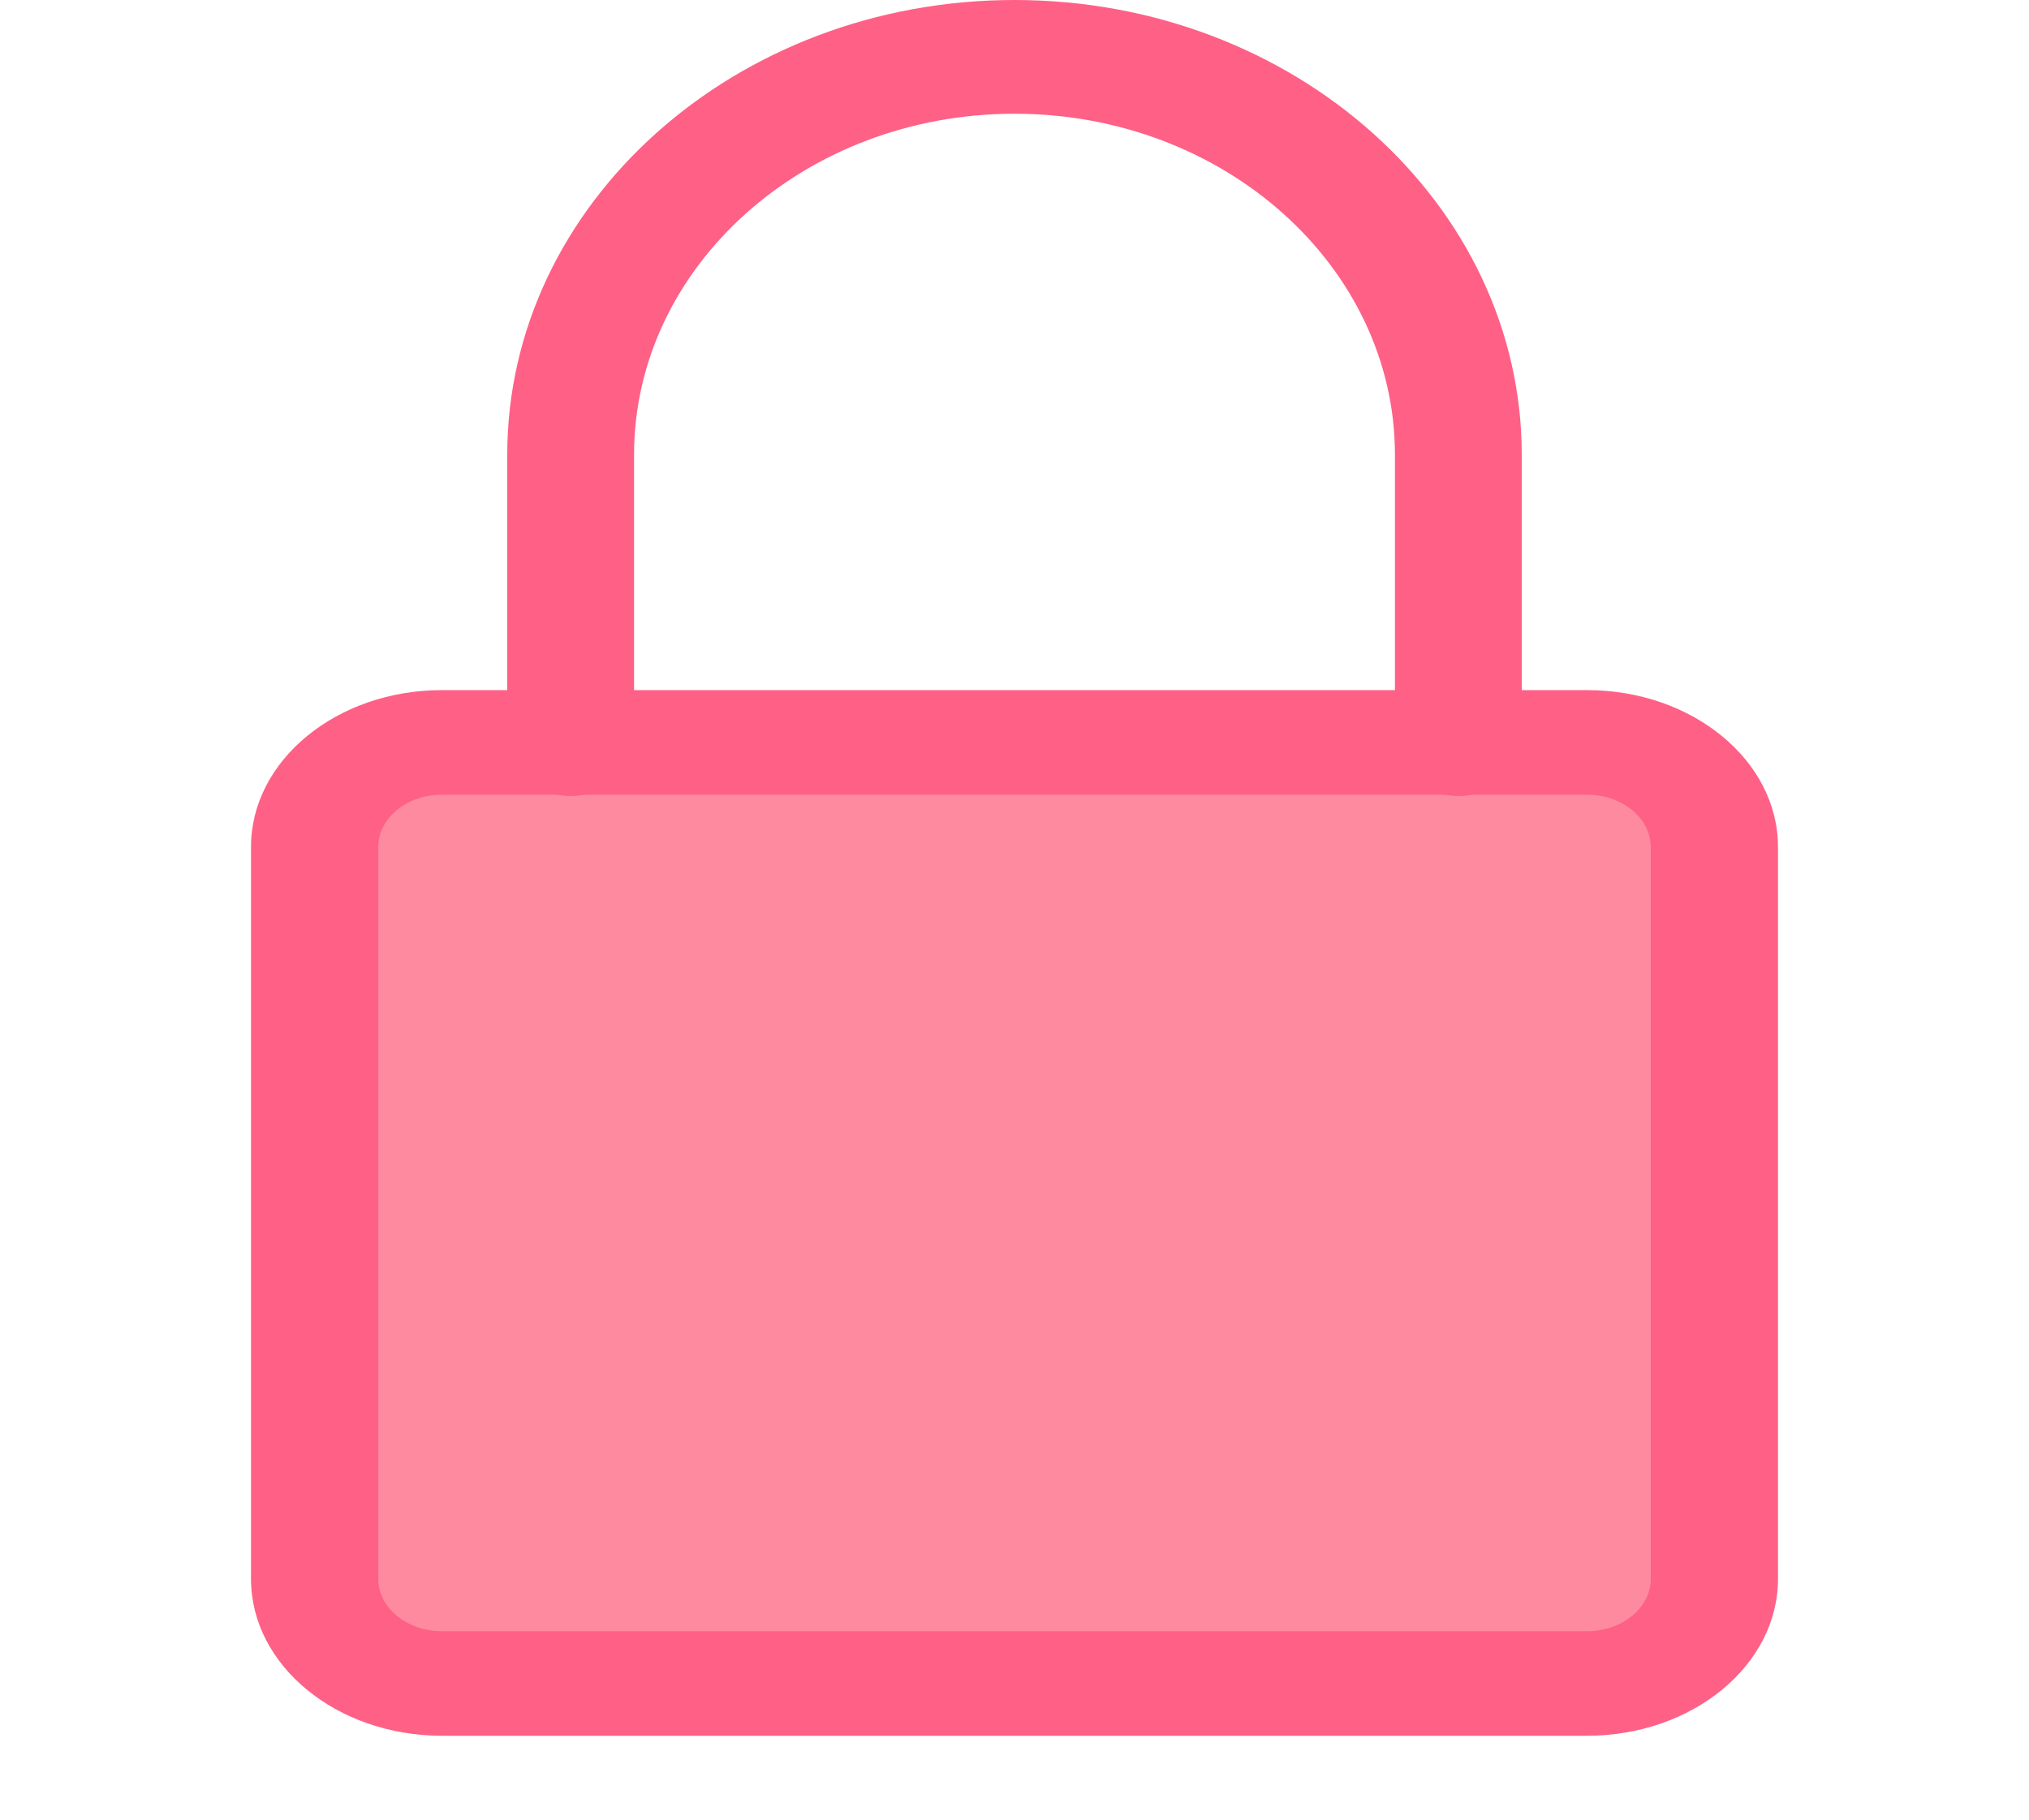
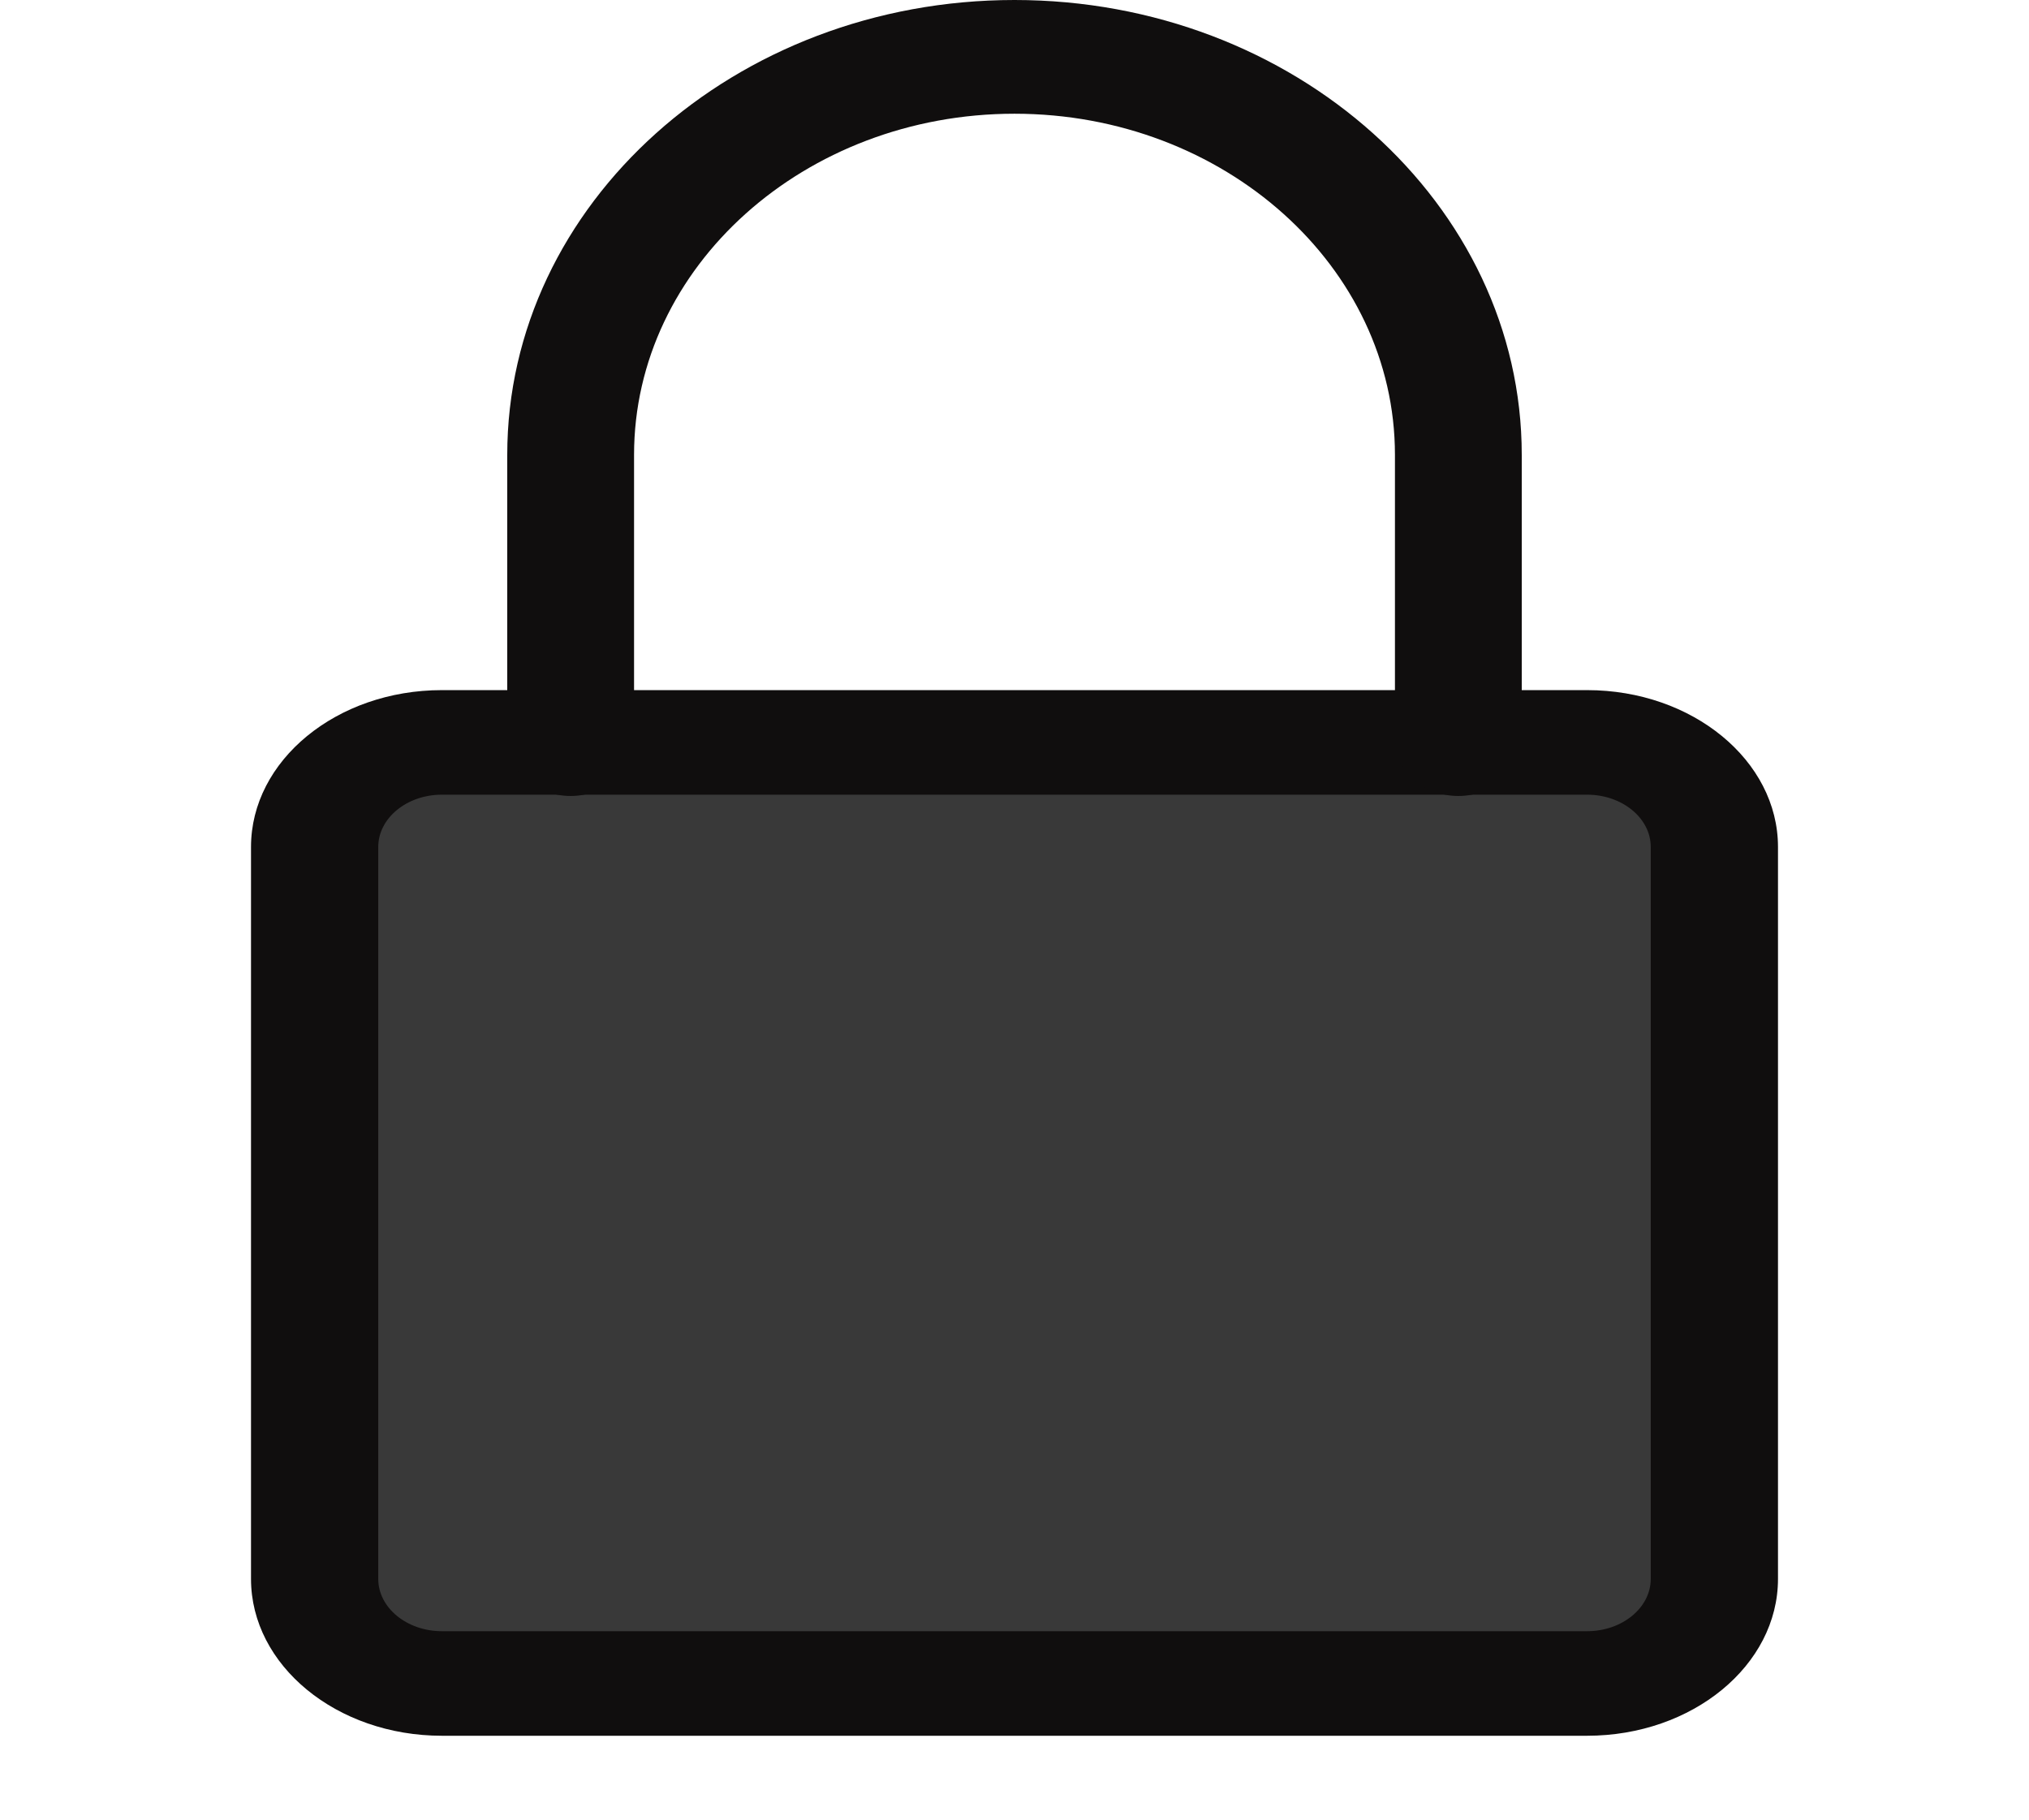
<svg xmlns="http://www.w3.org/2000/svg" width="97" height="87" viewBox="0 0 97 87" fill="none">
-   <rect x="16" y="37" width="65" height="43" fill="#FE8A9F" />
-   <path d="M75.875 83H21.125C16.096 83 12 79.637 12 75.5V40.5C12 36.363 16.096 33 21.125 33H75.875C80.904 33 85 36.363 85 40.5V75.5C85 79.637 80.904 83 75.875 83ZM21.125 38C19.45 38 18.083 39.12 18.083 40.5V75.5C18.083 76.88 19.45 78 21.125 78H75.875C77.55 78 78.917 76.88 78.917 75.5V40.5C78.917 39.12 77.55 38 75.875 38H21.125Z" fill="#FF6086" />
-   <path d="M69.719 38.062C68.046 38.062 66.688 36.844 66.688 35.344V21.75C66.688 12.756 58.528 5.438 48.5 5.438C38.472 5.438 30.312 12.756 30.312 21.75V35.344C30.312 36.844 28.954 38.062 27.281 38.062C25.608 38.062 24.25 36.844 24.25 35.344V21.75C24.25 9.755 35.126 0 48.5 0C61.874 0 72.75 9.755 72.75 21.75V35.344C72.75 36.844 71.392 38.062 69.719 38.062Z" fill="#FF6086" />
+   <rect x="16" y="37" width="65" height="43" fill="#393939" />
+   <path d="M75.875 83H21.125C16.096 83 12 79.637 12 75.5V40.5C12 36.363 16.096 33 21.125 33H75.875C80.904 33 85 36.363 85 40.5V75.5C85 79.637 80.904 83 75.875 83ZM21.125 38C19.45 38 18.083 39.12 18.083 40.5V75.5C18.083 76.88 19.45 78 21.125 78H75.875C77.55 78 78.917 76.88 78.917 75.5V40.5C78.917 39.12 77.55 38 75.875 38H21.125Z" fill="#100E0E" />
+   <path d="M69.719 38.062C68.046 38.062 66.688 36.844 66.688 35.344V21.75C66.688 12.756 58.528 5.438 48.5 5.438C38.472 5.438 30.312 12.756 30.312 21.75V35.344C30.312 36.844 28.954 38.062 27.281 38.062C25.608 38.062 24.25 36.844 24.25 35.344V21.75C24.25 9.755 35.126 0 48.5 0C61.874 0 72.75 9.755 72.75 21.75V35.344C72.75 36.844 71.392 38.062 69.719 38.062Z" fill="#100E0E" />
</svg>
